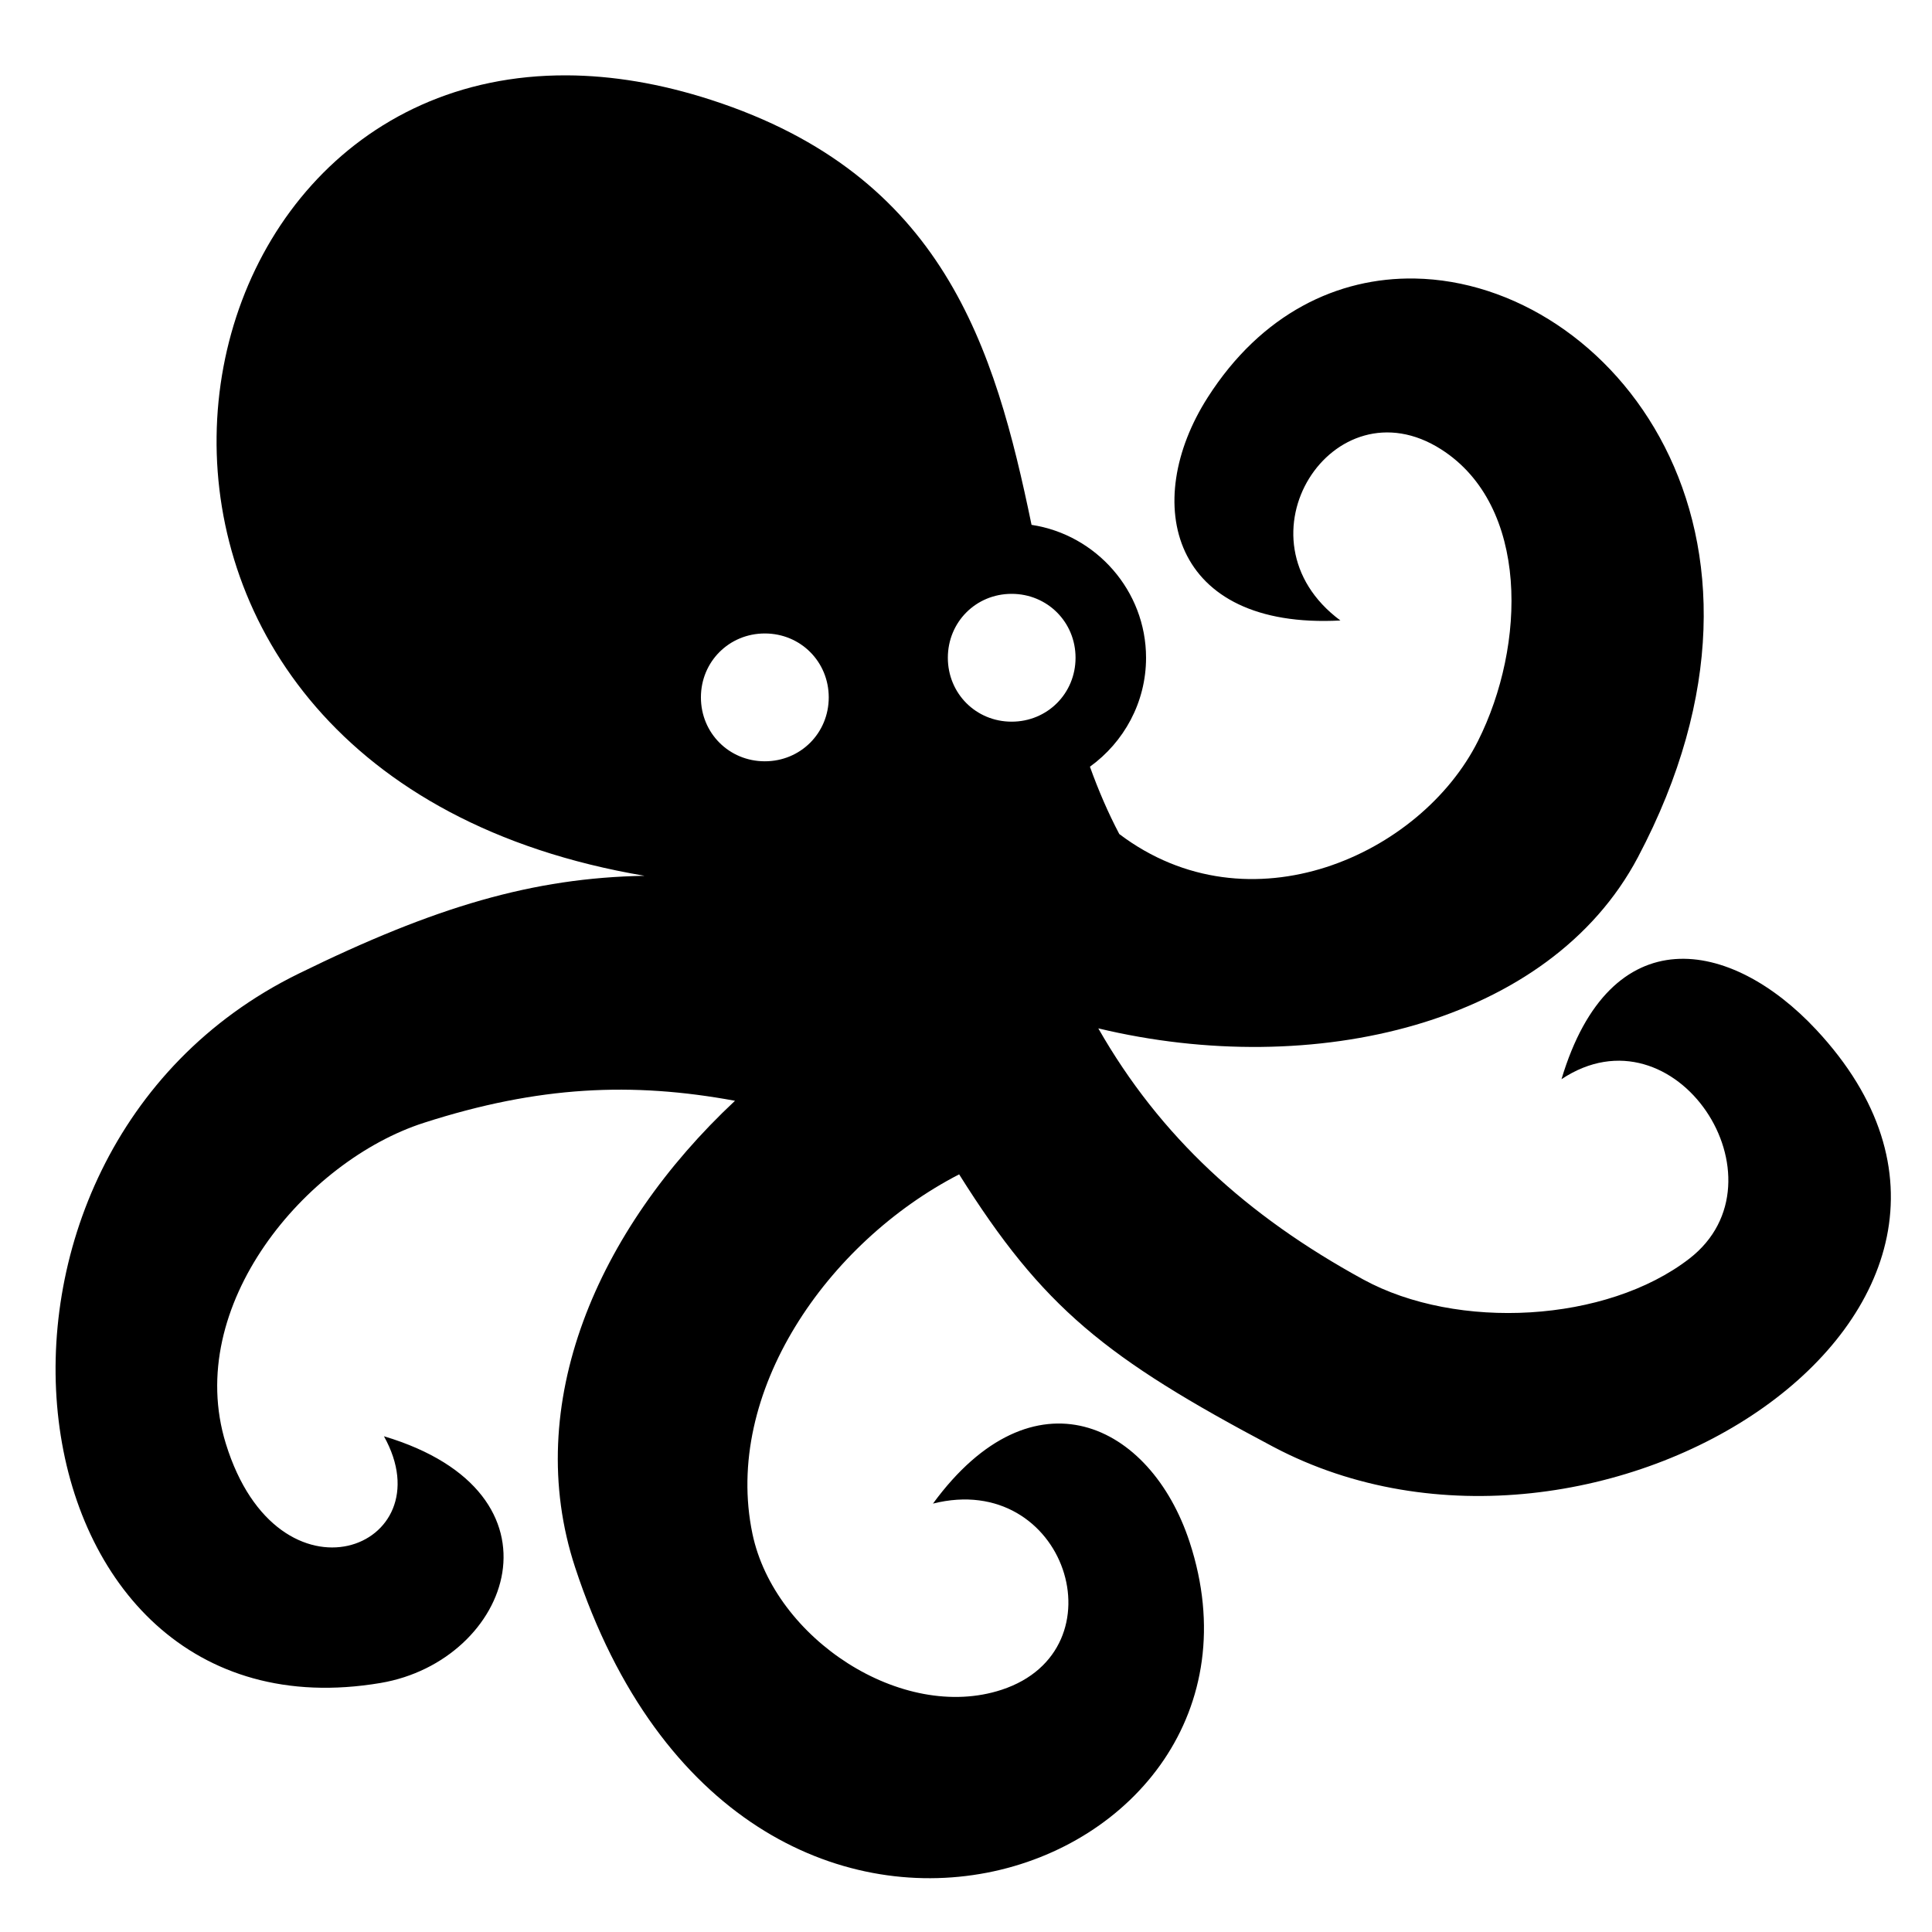
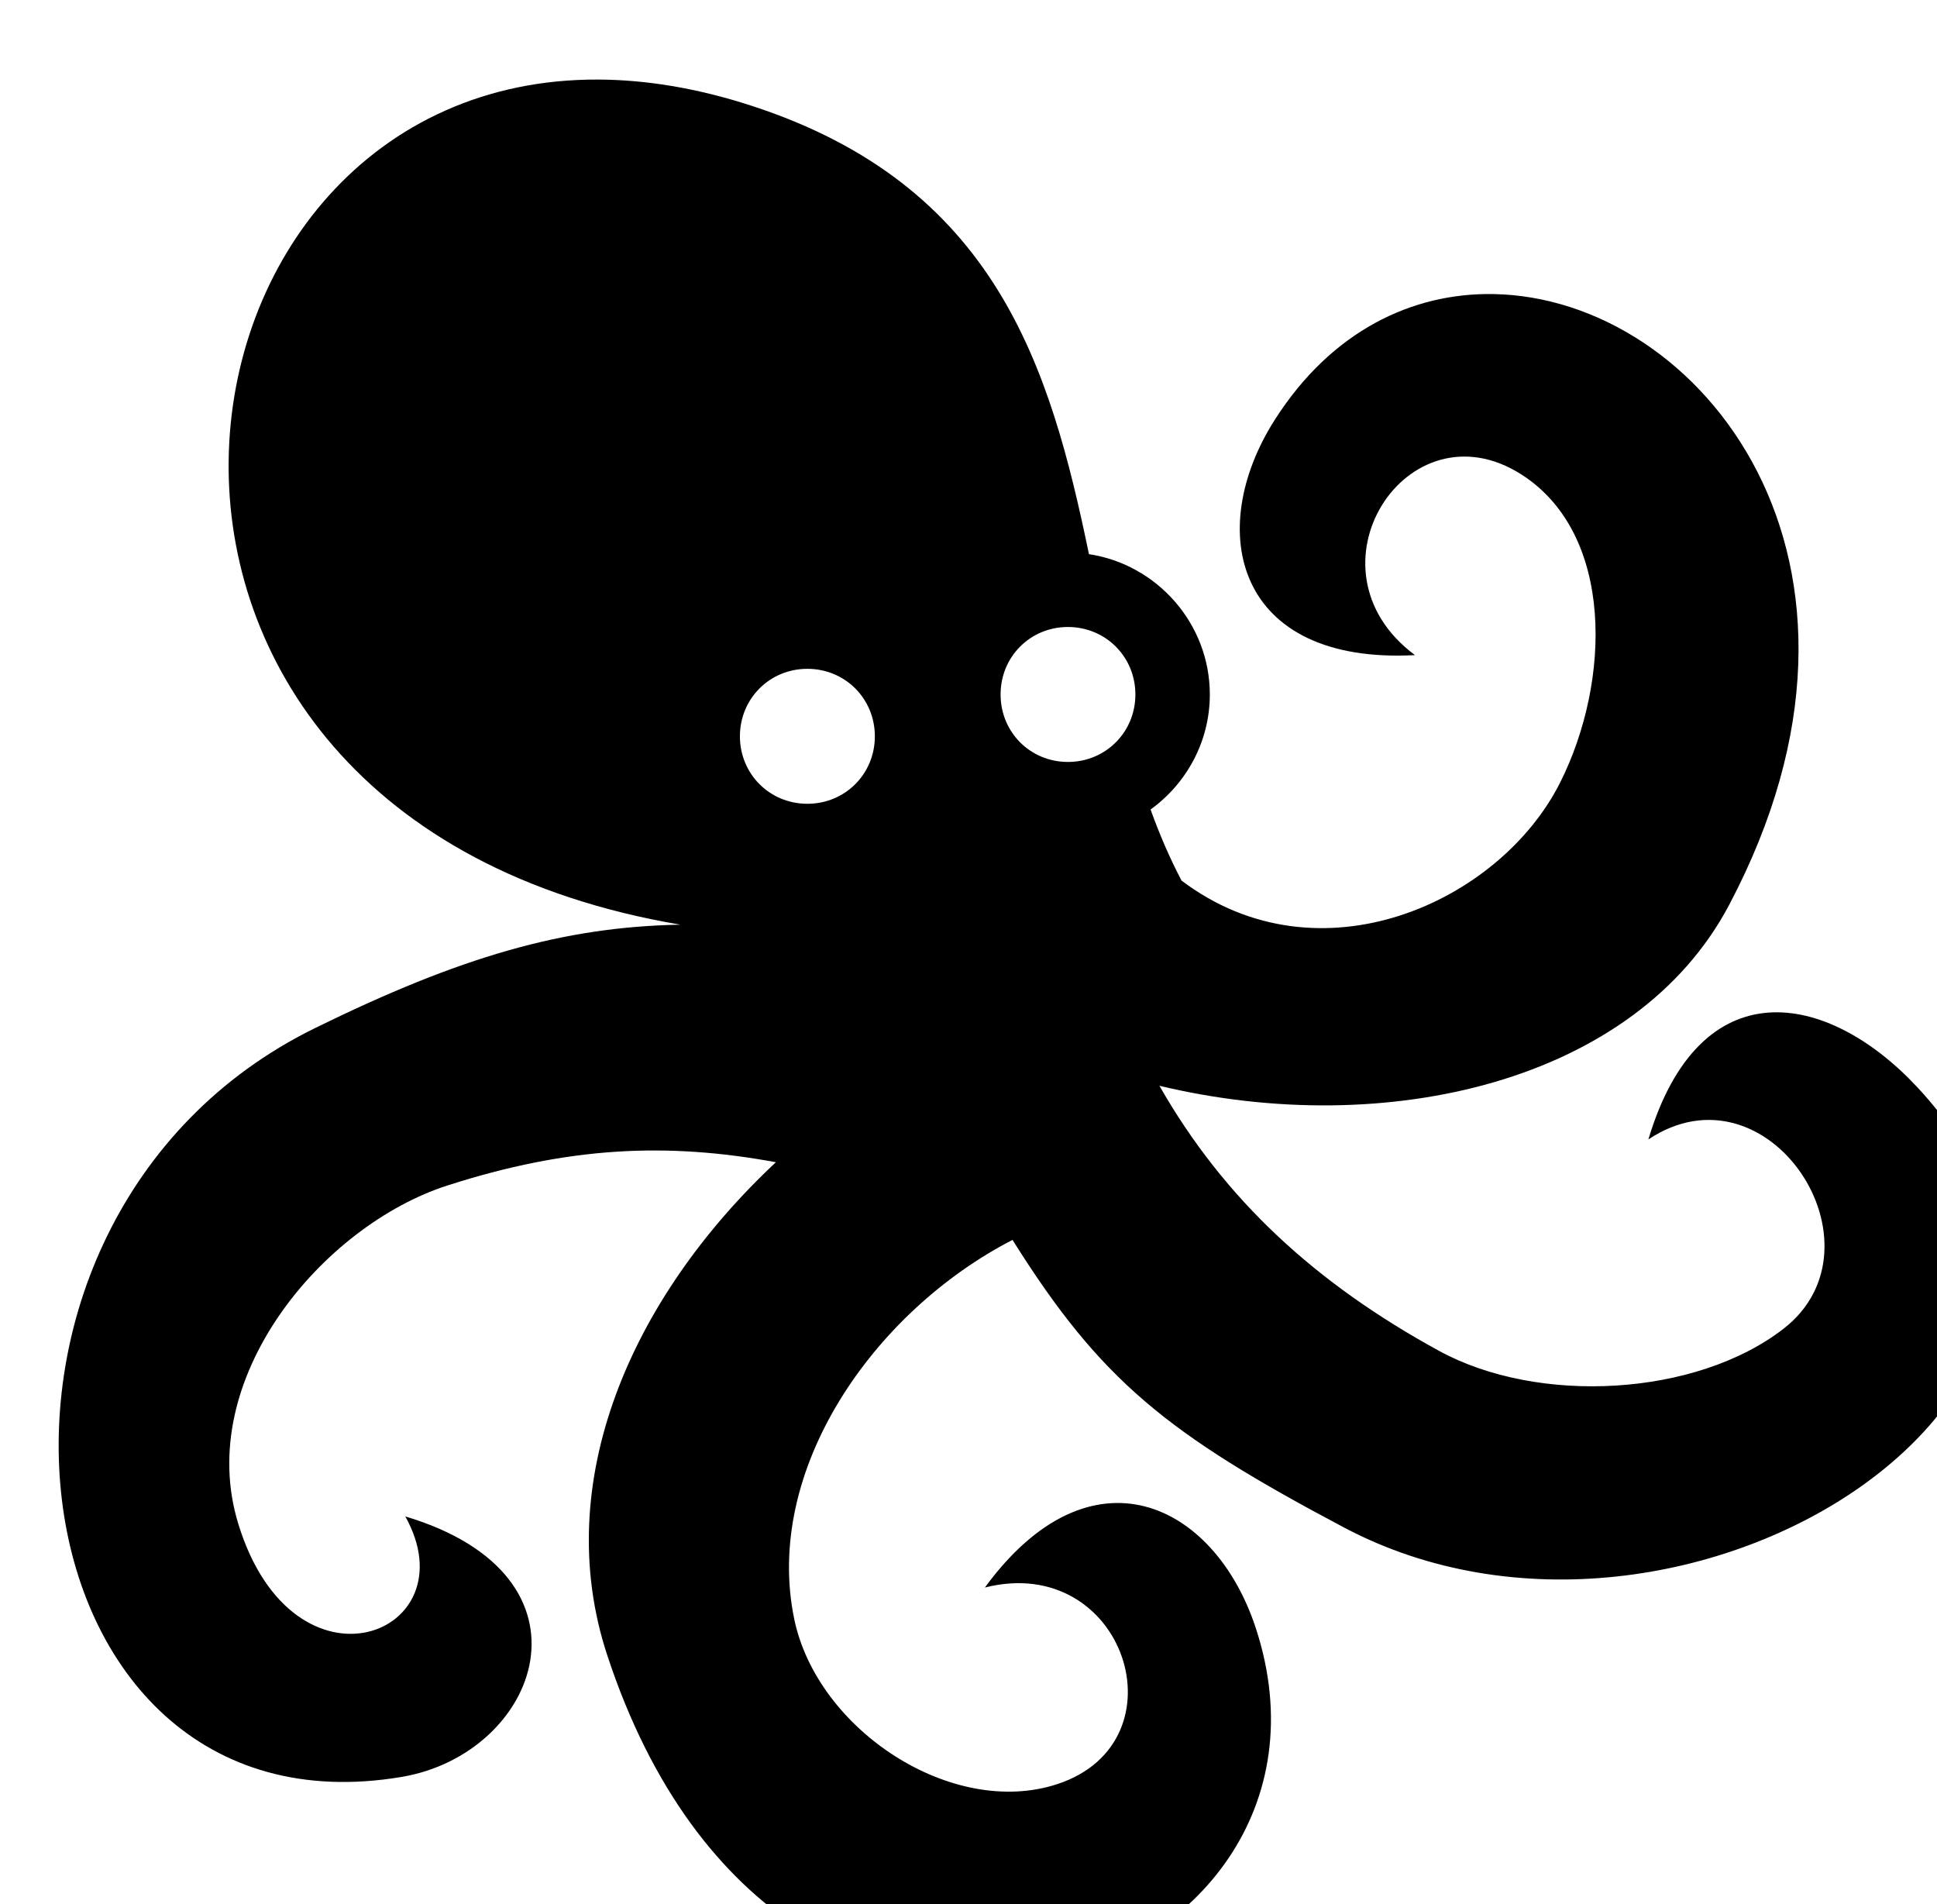
- <svg xmlns="http://www.w3.org/2000/svg" width="800px" height="800px" viewBox="0 0 512 512">
-   <path fill="#000000" d="M150.25 19.97c-114.48-.574-139.972 184.95 20.563 212.124-29.5.534-55.382 8.11-91.75 25.97C-19.2 306.313.665 462.966 100.874 446c34.48-5.838 51.21-50.325.875-65.375 16.515 29.61-27.968 47.1-41.906 1.938-11.262-36.49 21.145-74.914 52.468-85 30.5-9.82 55.244-10.86 82.47-5.844-36.585 34.247-56.547 80.465-42.376 123.624 44.522 135.595 192.146 82.52 162.844-6.72-10.346-31.506-41.408-46.505-68-10.155 35.164-8.854 50.45 38.75 18.188 49.342-26.355 8.655-60.212-13.527-66.032-41.343-7.82-37.39 19.77-77.195 54.78-95.25 22.176 35.37 38.812 48.68 83.22 72.186 85.843 45.436 212.957-36.54 143.906-110.53-22.626-24.244-54.574-30.02-67.5 13.124 30.188-20.09 60.748 26.8 33.875 47.563-21.95 16.96-61.503 19.135-86.437 5.5-30.797-16.842-53.79-37.798-70.188-66.532 57.07 13.69 119.584-1.065 143-45.342 45.72-86.45-7.046-152.467-59.125-153.375-20.378-.356-40.654 9.237-54.875 31.5-17.85 27.946-9.815 61.533 35.157 59.124-29.11-21.628-1.9-63.623 26.717-45.343 23.378 14.932 22.494 51.88 9.75 77.28-15.165 30.23-60.573 50.738-95.062 24.657-3.008-5.71-5.563-11.683-7.78-17.843 8.99-6.49 14.874-17.028 14.874-28.875 0-17.772-13.252-32.64-30.345-35.218-9.763-47.134-23.34-92.648-84.844-112.594-13.64-4.424-26.437-6.472-38.28-6.53zm117.844 137.405c9.463 0 16.937 7.474 16.937 16.938 0 9.463-7.473 16.937-16.936 16.937-9.463 0-16.906-7.474-16.906-16.938 0-9.463 7.443-16.937 16.906-16.937zm-65.406 10.5c9.463 0 16.937 7.474 16.937 16.938 0 9.463-7.474 16.937-16.938 16.937-9.463 0-16.937-7.474-16.937-16.938 0-9.463 7.474-16.937 16.938-16.937z" />
+ <svg xmlns="http://www.w3.org/2000/svg">
+   <path d="M150.25 19.97c-114.48-.574-139.972 184.95 20.563 212.124-29.5.534-55.382 8.11-91.75 25.97C-19.2 306.313.665 462.966 100.874 446c34.48-5.838 51.21-50.325.875-65.375 16.515 29.61-27.968 47.1-41.906 1.938-11.262-36.49 21.145-74.914 52.468-85 30.5-9.82 55.244-10.86 82.47-5.844-36.585 34.247-56.547 80.465-42.376 123.624 44.522 135.595 192.146 82.52 162.844-6.72-10.346-31.506-41.408-46.505-68-10.155 35.164-8.854 50.45 38.75 18.188 49.342-26.355 8.655-60.212-13.527-66.032-41.343-7.82-37.39 19.77-77.195 54.78-95.25 22.176 35.37 38.812 48.68 83.22 72.186 85.843 45.436 212.957-36.54 143.906-110.53-22.626-24.244-54.574-30.02-67.5 13.124 30.188-20.09 60.748 26.8 33.875 47.563-21.95 16.96-61.503 19.135-86.437 5.5-30.797-16.842-53.79-37.798-70.188-66.532 57.07 13.69 119.584-1.065 143-45.342 45.72-86.45-7.046-152.467-59.125-153.375-20.378-.356-40.654 9.237-54.875 31.5-17.85 27.946-9.815 61.533 35.157 59.124-29.11-21.628-1.9-63.623 26.717-45.343 23.378 14.932 22.494 51.88 9.75 77.28-15.165 30.23-60.573 50.738-95.062 24.657-3.008-5.71-5.563-11.683-7.78-17.843 8.99-6.49 14.874-17.028 14.874-28.875 0-17.772-13.252-32.64-30.345-35.218-9.763-47.134-23.34-92.648-84.844-112.594-13.64-4.424-26.437-6.472-38.28-6.53zm117.844 137.405c9.463 0 16.937 7.474 16.937 16.938 0 9.463-7.473 16.937-16.936 16.937-9.463 0-16.906-7.474-16.906-16.938 0-9.463 7.443-16.937 16.906-16.937zm-65.406 10.5c9.463 0 16.937 7.474 16.937 16.938 0 9.463-7.474 16.937-16.938 16.937-9.463 0-16.937-7.474-16.937-16.938 0-9.463 7.474-16.937 16.938-16.937z" />
</svg>
